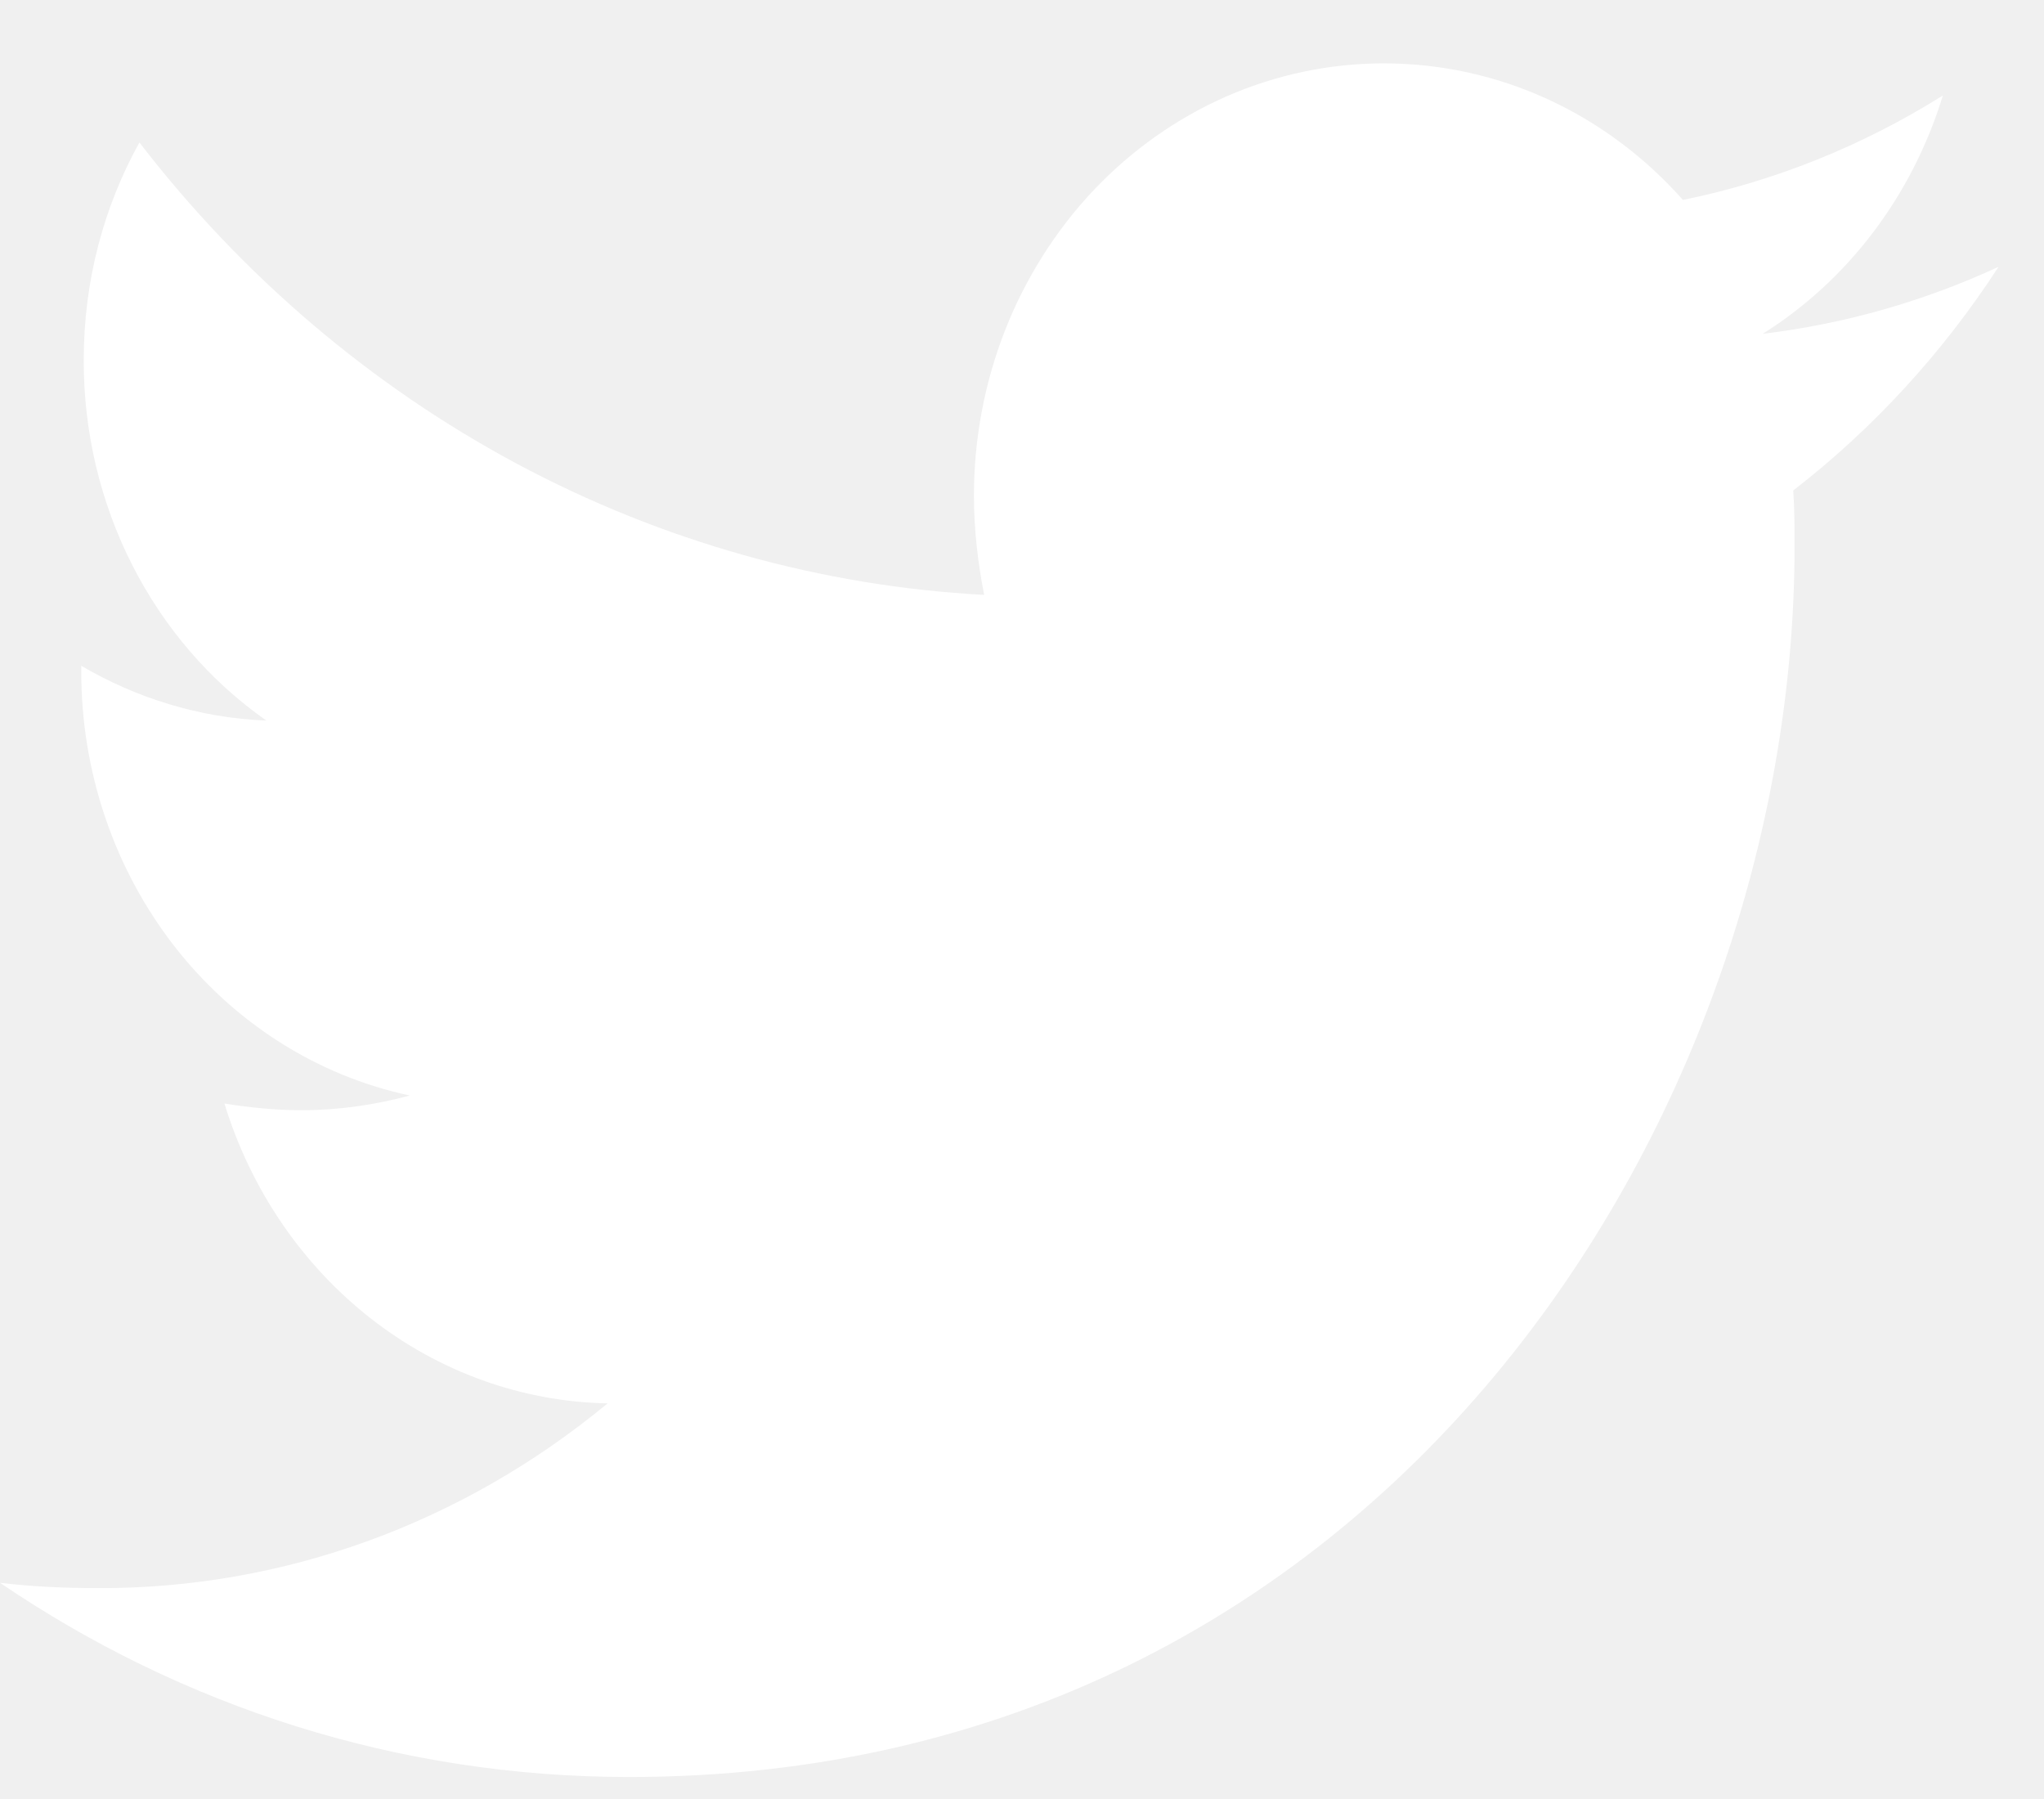
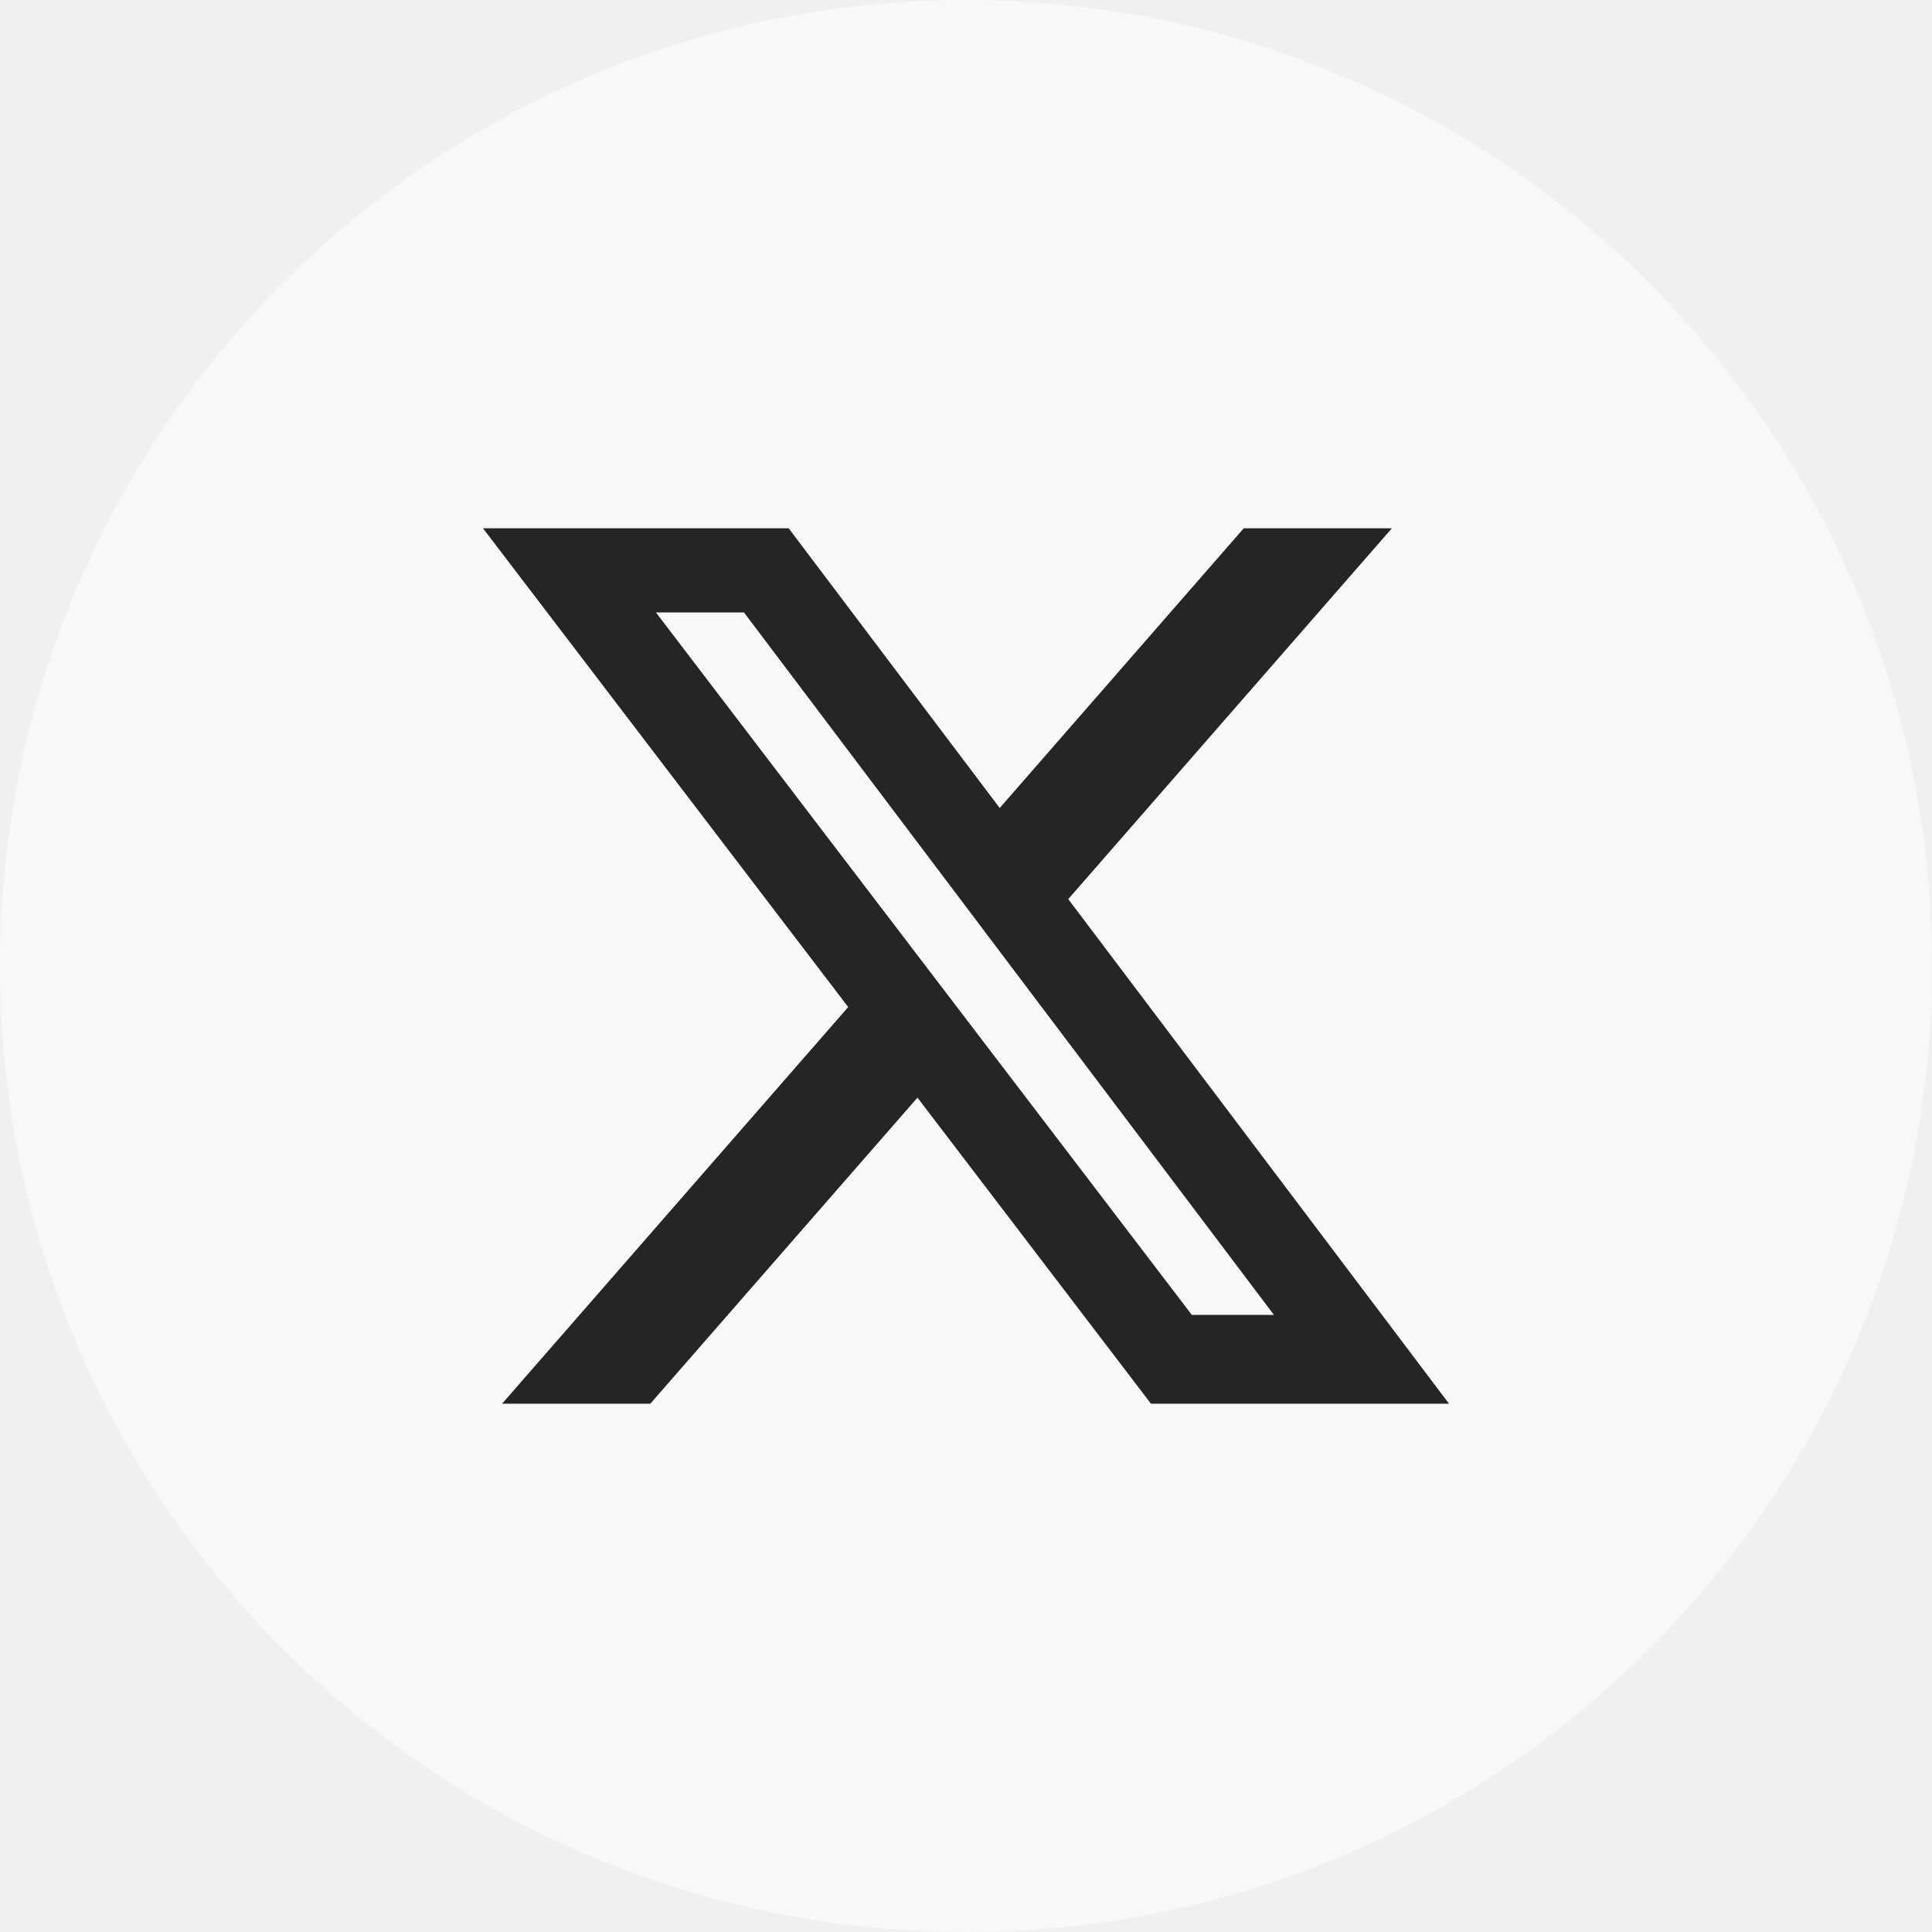
- <svg xmlns="http://www.w3.org/2000/svg" width="25" height="22" viewBox="0 0 25 22" fill="none">
-   <path d="M21.933 5.998C21.949 6.228 21.949 6.456 21.949 6.684C21.949 13.675 16.908 21.731 7.695 21.731C4.856 21.731 2.219 20.863 0 19.356C0.403 19.404 0.791 19.421 1.21 19.421C3.465 19.427 5.657 18.631 7.431 17.162C6.385 17.142 5.372 16.778 4.532 16.121C3.692 15.463 3.067 14.545 2.745 13.495C3.055 13.544 3.366 13.577 3.692 13.577C4.141 13.577 4.592 13.511 5.012 13.397C3.877 13.155 2.857 12.506 2.124 11.56C1.392 10.614 0.992 9.429 0.994 8.207V8.142C1.662 8.534 2.437 8.78 3.258 8.812C2.57 8.33 2.006 7.676 1.616 6.907C1.226 6.139 1.023 5.281 1.024 4.409C1.024 3.427 1.271 2.527 1.705 1.742C2.964 3.376 4.535 4.713 6.314 5.667C8.094 6.62 10.044 7.168 12.037 7.275C11.96 6.881 11.912 6.473 11.912 6.063C11.912 5.369 12.041 4.681 12.293 4.039C12.545 3.398 12.914 2.815 13.379 2.323C13.845 1.832 14.397 1.443 15.005 1.177C15.613 0.912 16.265 0.775 16.923 0.775C18.366 0.775 19.668 1.413 20.584 2.445C21.705 2.216 22.781 1.784 23.763 1.168C23.389 2.39 22.606 3.426 21.56 4.082C22.555 3.963 23.527 3.687 24.444 3.263C23.759 4.318 22.91 5.242 21.933 5.998Z" fill="white" />
+ <svg xmlns="http://www.w3.org/2000/svg" width="40" height="40" viewBox="0 0 40 40" fill="none">
+   <circle opacity="0.5" cx="20" cy="20" r="20" fill="white" />
+   <g clip-path="url(#clip0_0_1)">
+     <path d="M25.75 10.938H28.817L22.117 18.615L30 29.062H23.829L18.995 22.725L13.464 29.062H10.395L17.561 20.85L10 10.938H16.329L20.698 16.729L25.75 10.938ZM24.675 27.223H26.375L15.404 12.681H13.581L24.675 27.223Z" fill="#252525" />
+   </g>
+   <defs>
+     <clipPath id="clip0_0_1">
+       <rect width="20" height="20" fill="white" transform="translate(10 10)" />
+     </clipPath>
+   </defs>
</svg>
